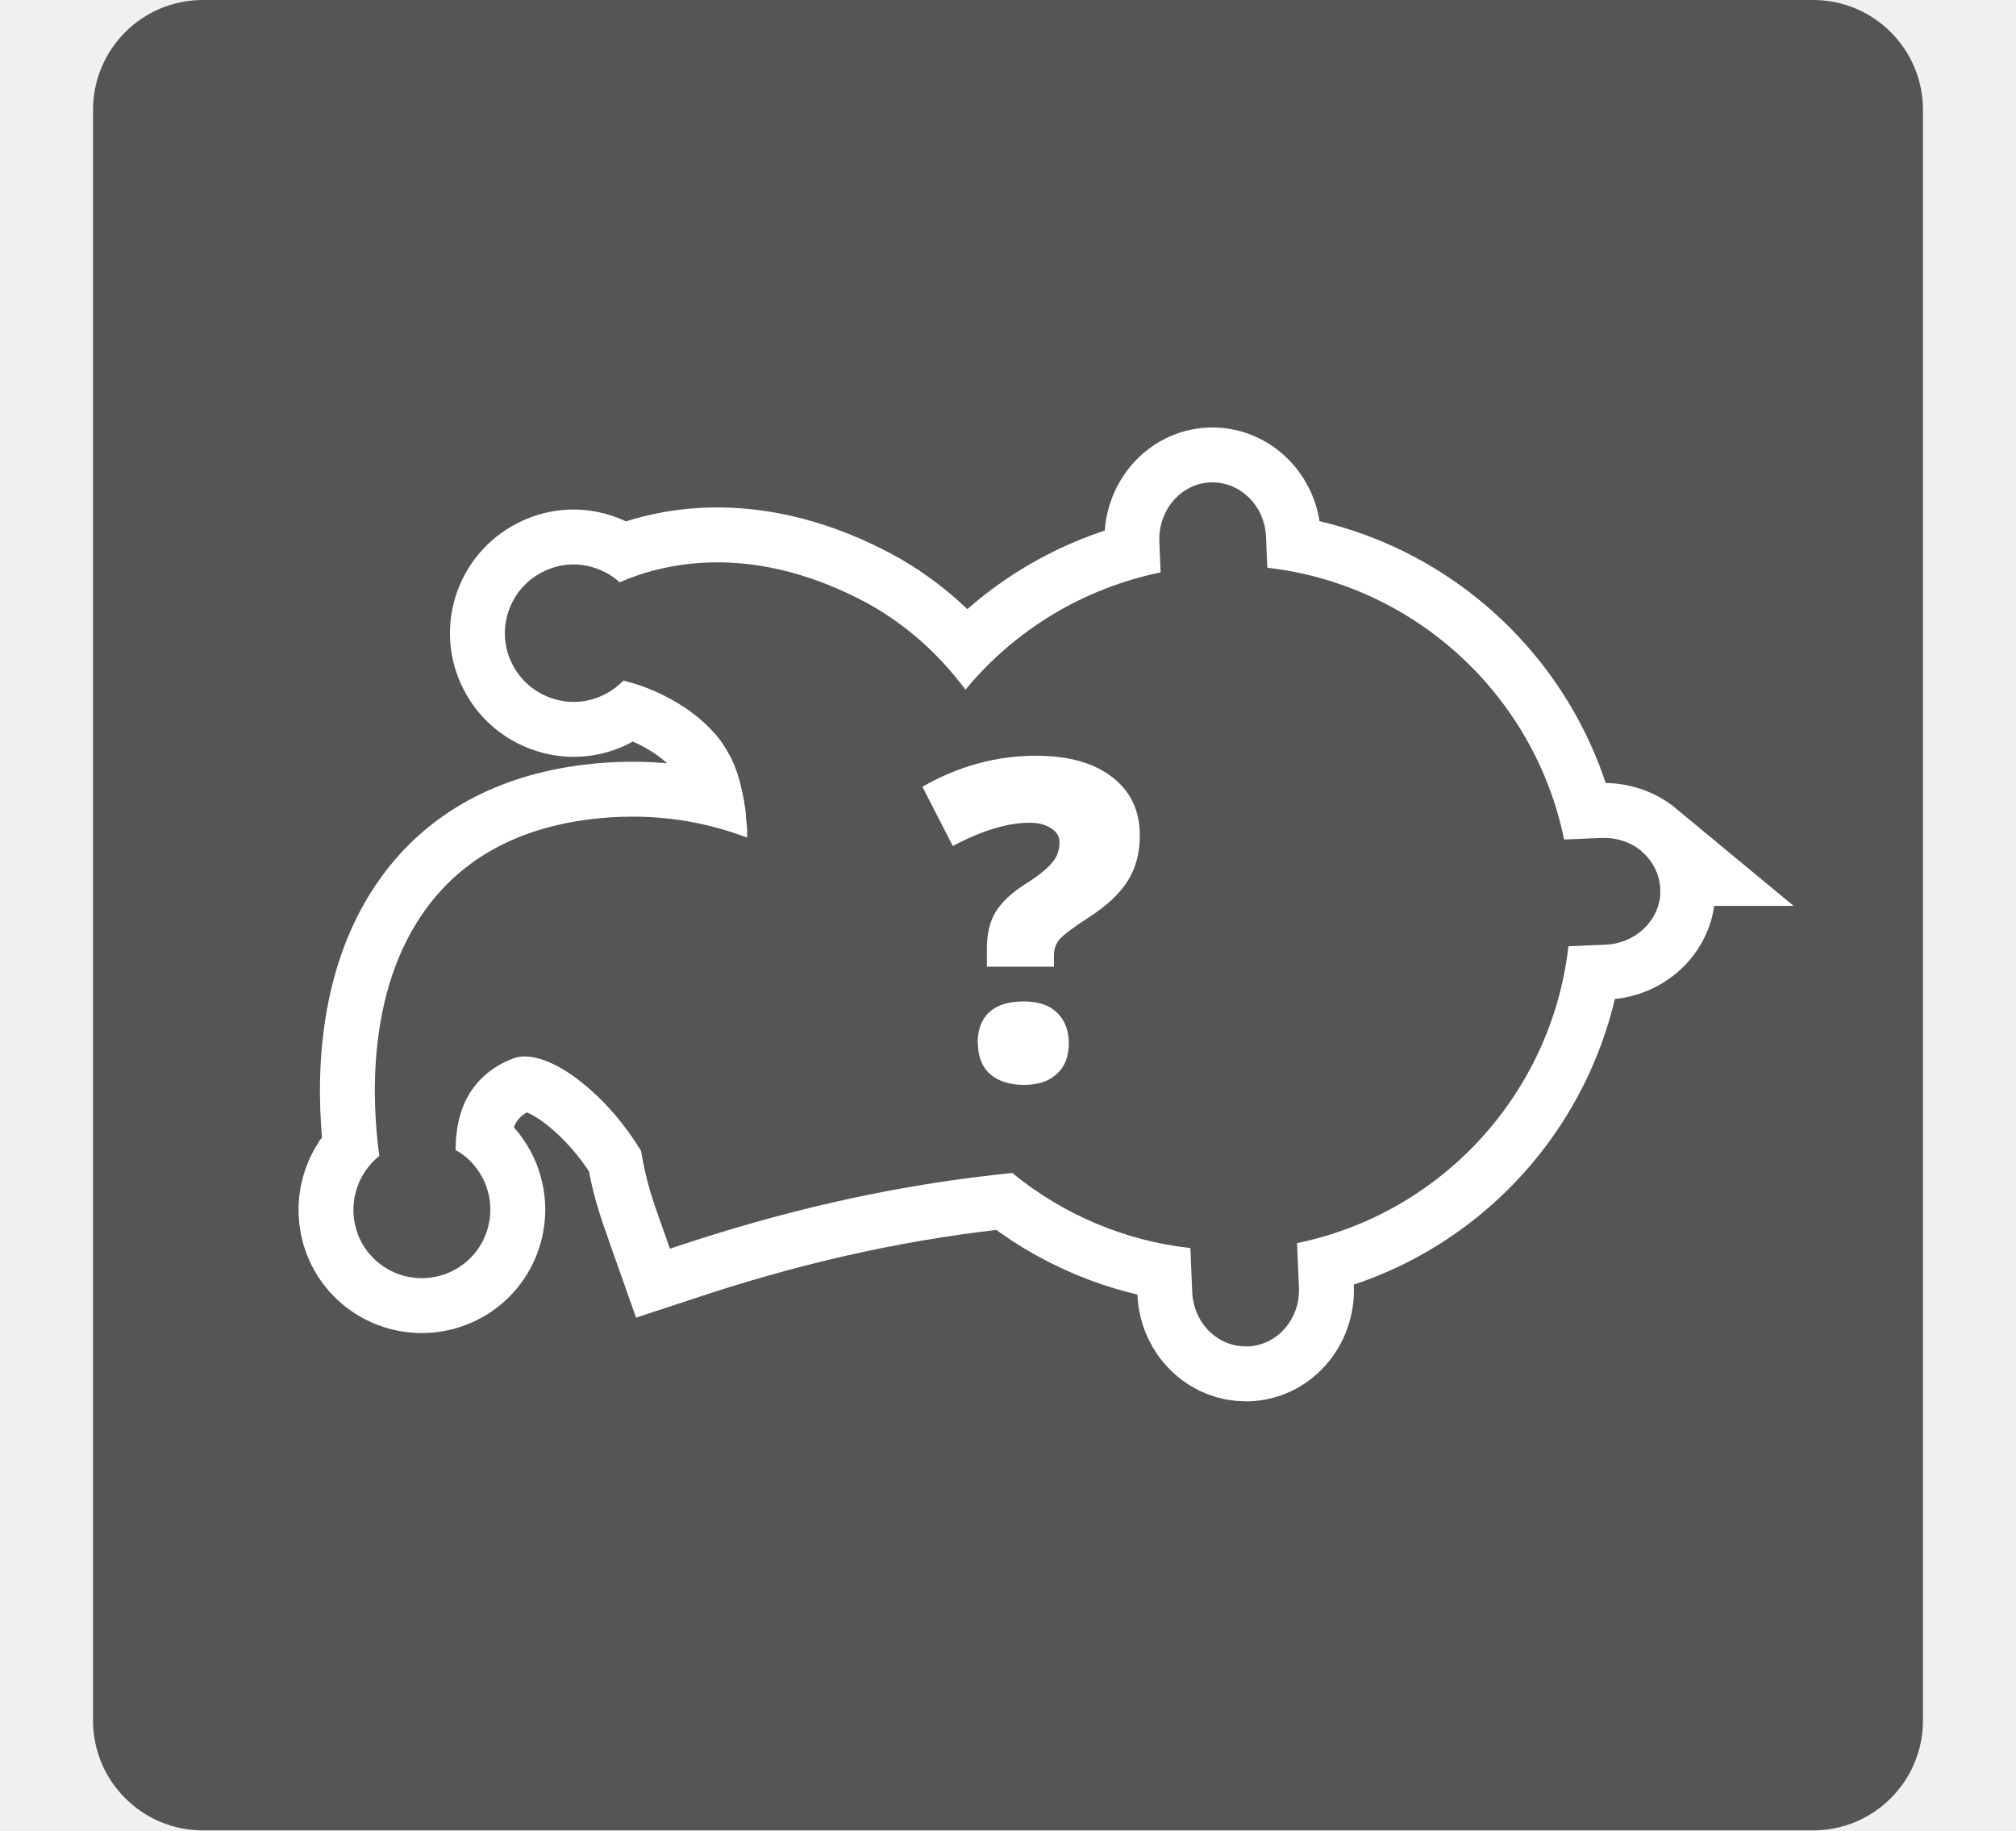
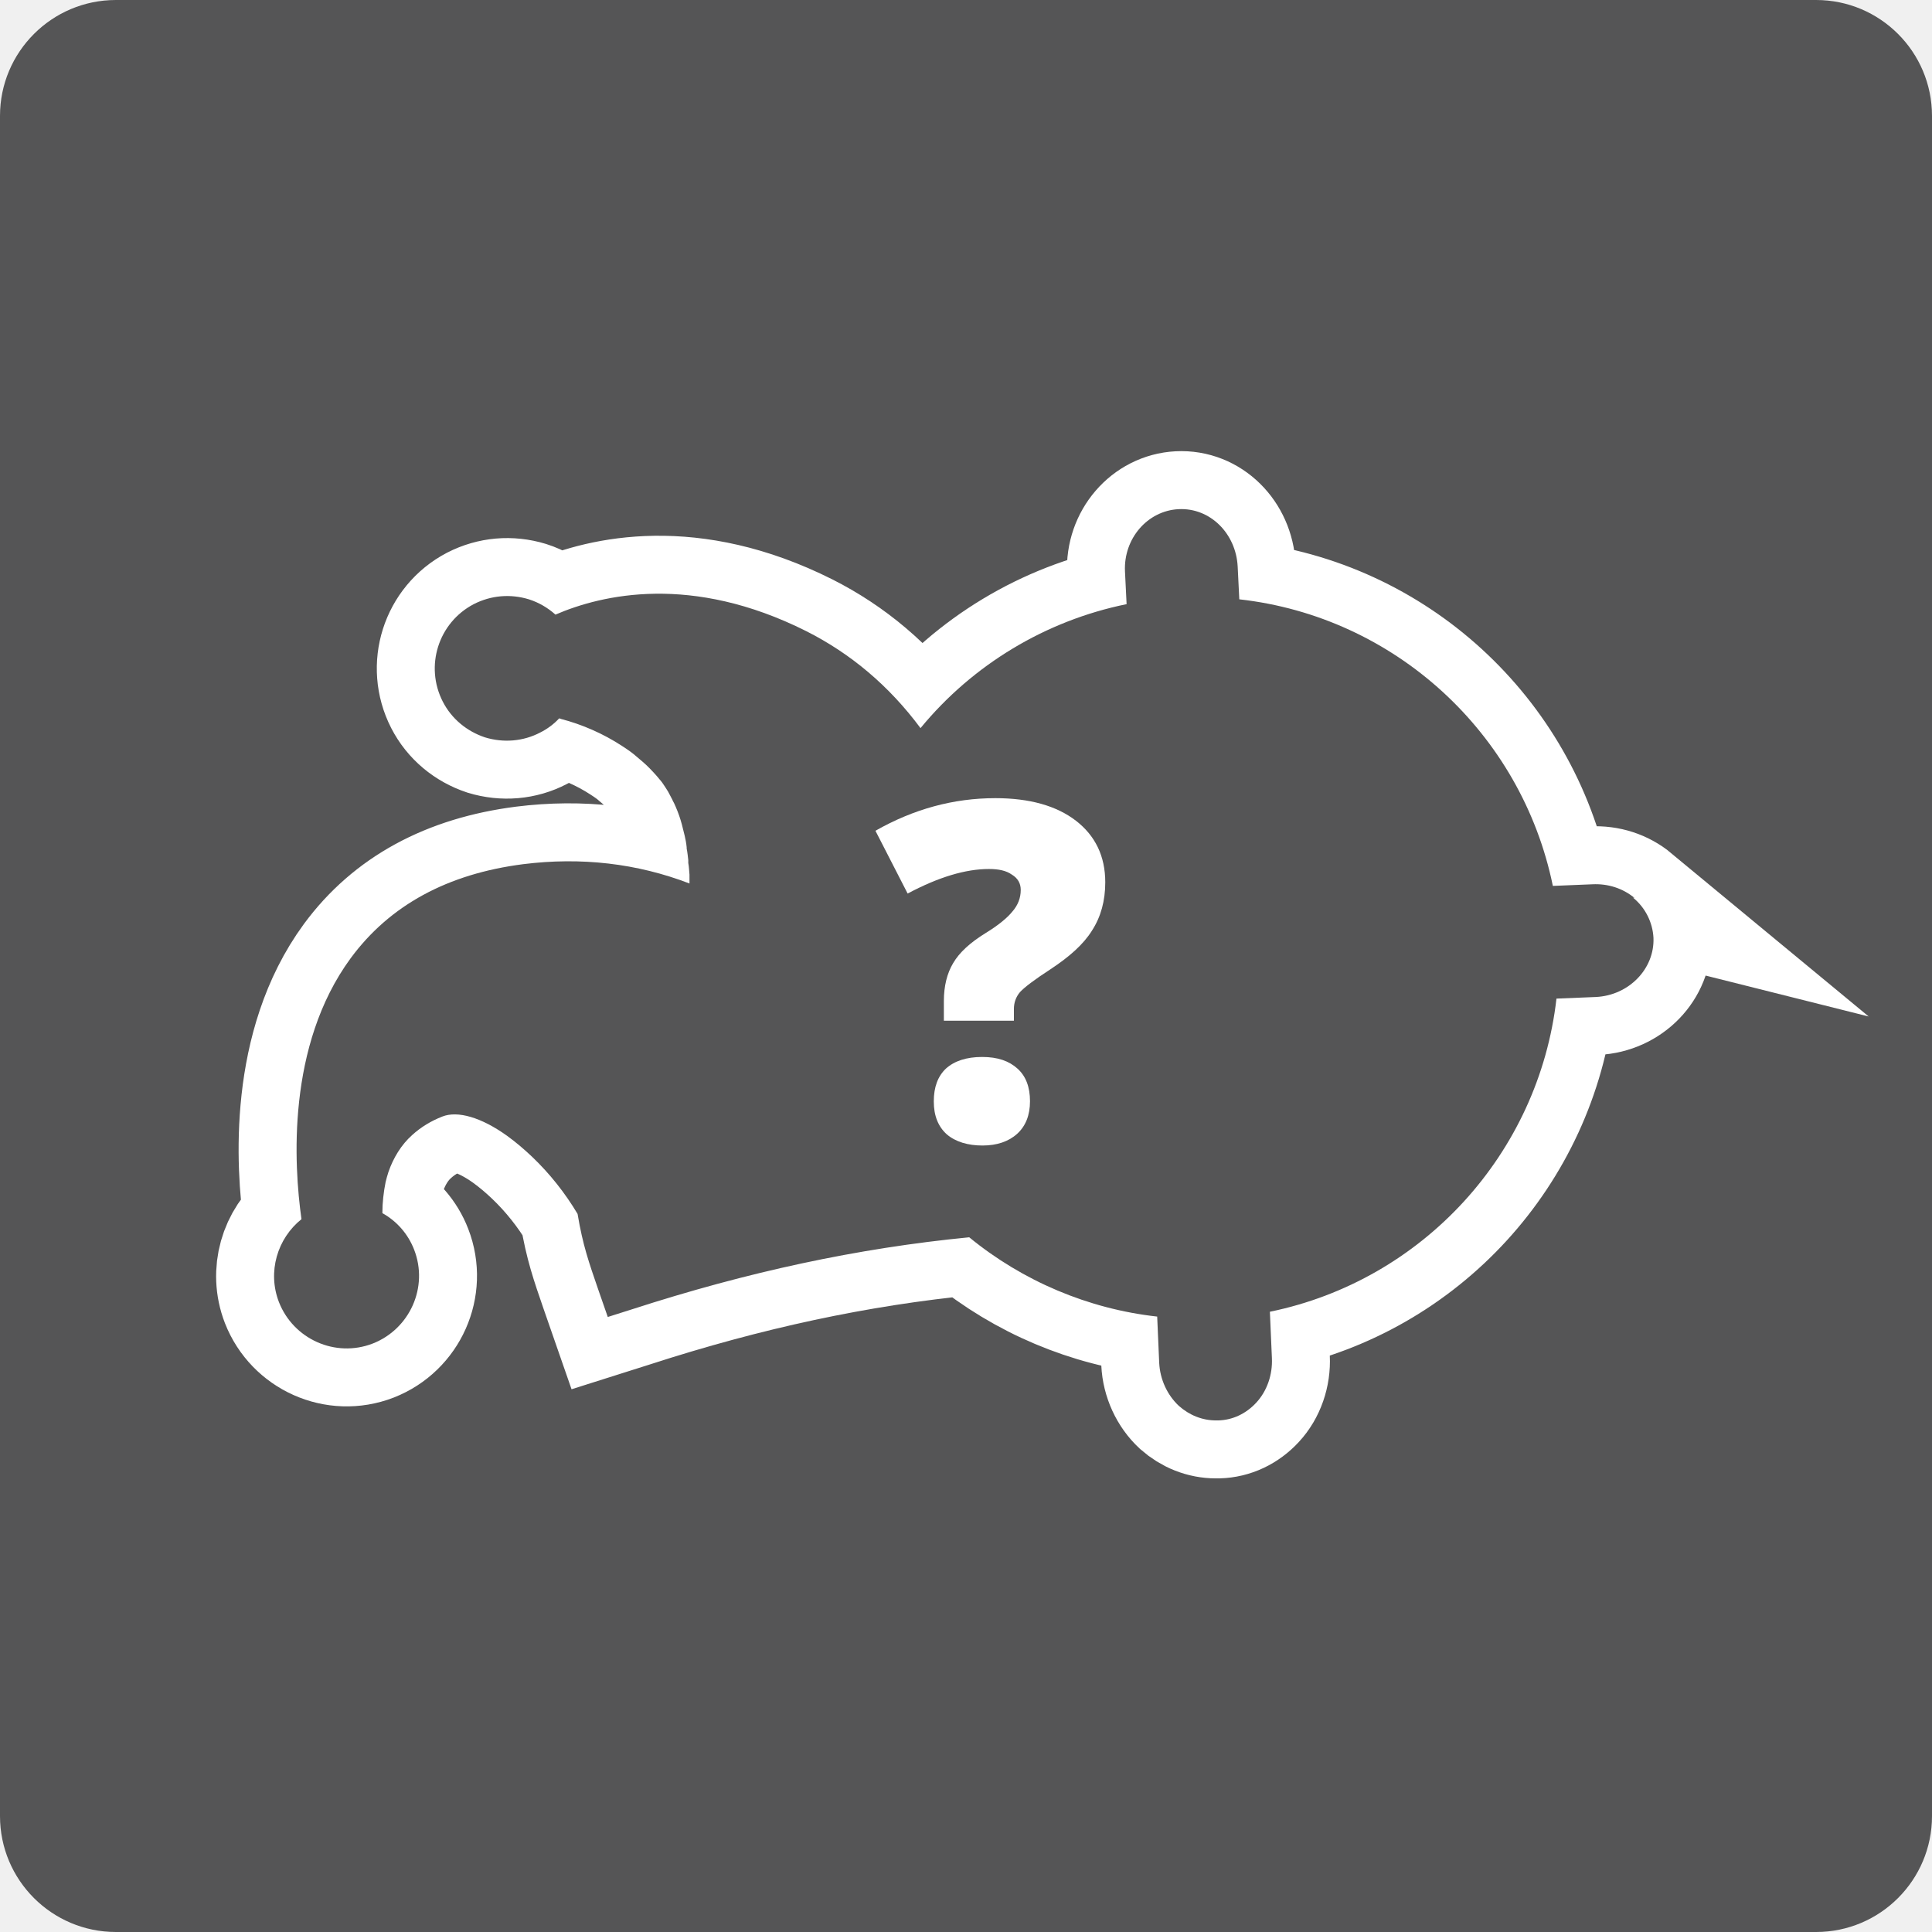
- <svg xmlns="http://www.w3.org/2000/svg" width="65" height="59" viewBox="0 0 65 59">
+ <svg xmlns="http://www.w3.org/2000/svg" width="48" height="48" viewBox="0 0 48 48">
  <g id="Hintergrund">
-     <rect id="Hintergrund-2" data-name="Hintergrund" x="3" width="59" height="59" rx="3.54" ry="3.54" fill="#555556" />
+     <rect id="Hintergrund-2" data-name="Hintergrund" width="48" height="48" rx="2.88" ry="2.88" fill="#555556" />
  </g>
  <g id="Platzhalter">
    <g id="Solo">
-       <path d="M52.92,27.43c-.35-.29-.81-.44-1.29-.42l-1.2.05c-.96-4.67-4.83-8.22-9.57-8.76l-.04-.99c-.04-1.01-.84-1.8-1.8-1.76h0c-.95.04-1.68.9-1.64,1.91l.04.99c-2.47.51-4.69,1.84-6.29,3.78-.96-1.28-2.13-2.28-3.5-2.96-3.51-1.76-6.24-1.12-7.65-.5-.23-.21-.51-.37-.82-.47-.56-.18-1.16-.13-1.69.15-1.08.56-1.51,1.9-.94,2.98.27.52.73.91,1.3,1.09.56.18,1.16.13,1.69-.15.22-.11.41-.26.58-.43.02,0,.03,0,.05.01.67.17,1.3.45,1.87.82.17.11.33.23.47.34l.16.14c.16.14.3.29.42.42l.07.09s.04.04.06.07l.05.07c.06.09.12.18.18.28l.13.23s.04.08.06.13l.05.11c.07.17.13.35.18.53l.08.34c.02.11.05.22.07.35v.04c.03.12.04.24.05.36v.09c.02.13.03.26.04.36v.08c0,.07,0,.13,0,.2-1.6-.61-3.3-.81-5.08-.59-2.31.29-4.09,1.26-5.27,2.88-1.95,2.66-1.74,6.31-1.51,7.97-.74.59-1.04,1.61-.69,2.53.44,1.14,1.72,1.7,2.86,1.26,1.14-.44,1.7-1.72,1.26-2.86-.19-.48-.53-.88-.97-1.12,0-.32.03-.64.1-.95.02-.1.05-.2.09-.31.14-.44.4-.83.73-1.13.27-.24.58-.43.93-.56.47-.19,1.2.03,1.98.59.26.19.52.41.76.64.54.52,1,1.11,1.39,1.75.16.96.34,1.48.63,2.3l.3.85.73-.24c3.52-1.14,6.9-1.86,10.31-2.2,1.63,1.34,3.64,2.19,5.74,2.42l.06,1.42c.02.51.24.98.6,1.31.32.29.71.44,1.13.44.02,0,.05,0,.07,0,.44-.02.85-.21,1.16-.55.33-.36.51-.86.48-1.36l-.06-1.42c4.67-.96,8.21-4.83,8.75-9.57l1.21-.05c1.01-.05,1.8-.86,1.75-1.8-.02-.47-.25-.92-.62-1.22Z" fill="none" stroke="#fff" stroke-miterlimit="10" stroke-width="3.54" />
-       <path d="M52.92,27.43c-.35-.29-.81-.44-1.29-.42l-1.2.05c-.96-4.67-4.83-8.22-9.57-8.76l-.04-.99c-.04-1.01-.84-1.8-1.8-1.76h0c-.95.04-1.68.9-1.64,1.91l.04.99c-2.47.51-4.69,1.84-6.29,3.78-.96-1.28-2.13-2.28-3.5-2.96-3.51-1.76-6.24-1.12-7.65-.5-.23-.21-.51-.37-.82-.47-.56-.18-1.16-.13-1.69.15-1.08.56-1.51,1.9-.94,2.98.27.52.73.91,1.3,1.09.56.18,1.16.13,1.69-.15.22-.11.41-.26.58-.43.02,0,.03,0,.05.01.67.17,1.3.45,1.87.82.17.11.33.23.47.34l.16.14c.16.14.3.29.42.42l.07.09s.04.04.06.07l.05.07c.06.09.12.18.18.28l.13.23s.04.08.06.13l.05.11c.07.17.13.35.18.53l.08.34c.02.11.05.22.07.35v.04c.03.12.04.24.05.36v.09c.02.13.03.26.04.36v.08c0,.07,0,.13,0,.2-1.6-.61-3.3-.81-5.08-.59-2.31.29-4.09,1.26-5.27,2.88-1.95,2.66-1.74,6.31-1.51,7.97-.74.59-1.04,1.61-.69,2.53.44,1.14,1.72,1.7,2.86,1.26,1.14-.44,1.7-1.72,1.26-2.86-.19-.48-.53-.88-.97-1.12,0-.32.03-.64.1-.95.02-.1.05-.2.09-.31.14-.44.4-.83.73-1.13.27-.24.58-.43.93-.56.47-.19,1.2.03,1.98.59.26.19.52.41.76.64.54.52,1,1.11,1.39,1.75.16.96.34,1.48.63,2.3l.3.85.73-.24c3.52-1.14,6.9-1.86,10.31-2.2,1.63,1.34,3.64,2.19,5.74,2.42l.06,1.42c.02.51.24.98.6,1.31.32.29.71.44,1.13.44.02,0,.05,0,.07,0,.44-.02.85-.21,1.16-.55.33-.36.51-.86.48-1.36l-.06-1.42c4.67-.96,8.21-4.83,8.75-9.57l1.21-.05c1.01-.05,1.8-.86,1.75-1.8-.02-.47-.25-.92-.62-1.22Z" fill="#555556" />
-       <path d="M31.82,31.17v-.61c0-.46.09-.85.28-1.16.19-.32.52-.63,1-.93.38-.24.65-.46.81-.65.17-.19.25-.41.25-.66,0-.2-.09-.35-.27-.46-.18-.12-.41-.18-.69-.18-.71,0-1.54.25-2.48.75l-.98-1.91c1.17-.67,2.39-1,3.66-1,1.05,0,1.87.23,2.46.69.6.46.89,1.09.89,1.88,0,.57-.13,1.06-.4,1.48-.26.41-.68.8-1.26,1.17-.49.32-.8.55-.93.7-.12.15-.18.32-.18.52v.36h-2.16ZM31.52,33.63c0-.43.12-.76.37-1,.25-.23.62-.35,1.11-.35s.83.12,1.08.36c.25.24.38.57.38.99,0,.43-.13.76-.39.99-.26.24-.61.35-1.06.35s-.83-.12-1.09-.35c-.26-.23-.39-.57-.39-1Z" fill="#fff" />
+       <path d="M40.61,22.31c-.29-.24-.66-.36-1.05-.34l-.98.04c-.78-3.8-3.93-6.69-7.79-7.12l-.04-.81c-.04-.82-.68-1.47-1.47-1.43h0c-.77.04-1.37.73-1.33,1.55l.04.81c-2.01.41-3.82,1.5-5.12,3.08-.78-1.05-1.73-1.85-2.84-2.41-2.85-1.43-5.07-.91-6.23-.41-.19-.17-.41-.3-.66-.38-.46-.14-.94-.1-1.37.12-.88.46-1.22,1.54-.77,2.42.22.43.6.74,1.05.89.46.14.95.1,1.37-.12.18-.09.34-.21.47-.35.01,0,.03,0,.04.01.54.14,1.06.37,1.52.67.14.09.27.18.38.28l.13.11c.13.11.25.24.34.34l.06.07s.03.04.05.06l.04.05c.05.07.1.15.15.23l.1.19s.03.07.05.1l.04.09c.06.14.11.28.15.43l.07.28c.02.09.04.18.05.29v.03c.02.1.03.2.04.29v.07c.02.1.02.21.03.29v.06c0,.05,0,.11,0,.16-1.3-.5-2.69-.66-4.13-.48-1.88.24-3.32,1.02-4.29,2.34-1.59,2.17-1.41,5.13-1.22,6.48-.6.48-.85,1.31-.56,2.06.36.92,1.4,1.39,2.33,1.03.92-.36,1.39-1.4,1.03-2.33-.15-.39-.43-.71-.79-.91,0-.26.03-.52.08-.77.02-.08.04-.16.07-.25.12-.35.32-.68.59-.92.22-.2.47-.35.75-.46.38-.15.97.02,1.61.48.22.16.42.33.62.52.44.42.82.9,1.13,1.42.13.78.28,1.2.51,1.87l.24.69.6-.19c2.87-.93,5.61-1.52,8.38-1.79,1.33,1.09,2.96,1.78,4.67,1.97l.05,1.15c.02.41.2.8.49,1.07.26.23.58.36.92.36.02,0,.04,0,.06,0,.36-.01.69-.17.94-.44.27-.29.41-.7.39-1.11l-.05-1.15c3.8-.78,6.68-3.93,7.12-7.78l.98-.04c.82-.04,1.46-.7,1.43-1.47-.02-.38-.2-.75-.51-1Z" fill="none" stroke="#fff" stroke-miterlimit="10" stroke-width="2.88" />
+       <path d="M40.61,22.31c-.29-.24-.66-.36-1.05-.34l-.98.04c-.78-3.8-3.93-6.69-7.79-7.12l-.04-.81c-.04-.82-.68-1.47-1.47-1.43h0c-.77.04-1.37.73-1.33,1.55l.04.81c-2.01.41-3.82,1.5-5.12,3.08-.78-1.05-1.73-1.85-2.84-2.41-2.85-1.43-5.07-.91-6.23-.41-.19-.17-.41-.3-.66-.38-.46-.14-.94-.1-1.37.12-.88.46-1.22,1.54-.77,2.42.22.43.6.74,1.05.89.46.14.95.1,1.37-.12.18-.09.34-.21.47-.35.01,0,.03,0,.04.01.54.14,1.06.37,1.52.67.14.09.27.18.38.28l.13.11c.13.11.25.24.34.34l.06.07s.03.04.05.06l.04.05c.05.07.1.15.15.23l.1.19s.03.07.05.1l.04.09c.06.14.11.28.15.43l.07.28c.02.09.04.18.05.29v.03c.02.1.03.2.04.29v.07c.02.1.02.21.03.29v.06c0,.05,0,.11,0,.16-1.3-.5-2.69-.66-4.13-.48-1.88.24-3.32,1.02-4.29,2.34-1.59,2.17-1.41,5.13-1.22,6.48-.6.48-.85,1.31-.56,2.06.36.92,1.4,1.39,2.33,1.03.92-.36,1.39-1.4,1.03-2.33-.15-.39-.43-.71-.79-.91,0-.26.03-.52.08-.77.02-.08.04-.16.07-.25.12-.35.32-.68.59-.92.22-.2.47-.35.75-.46.38-.15.97.02,1.61.48.22.16.42.33.62.52.44.42.82.9,1.13,1.42.13.78.28,1.2.51,1.87l.24.69.6-.19c2.87-.93,5.61-1.52,8.38-1.79,1.33,1.09,2.96,1.78,4.67,1.97l.05,1.15c.02.41.2.8.49,1.07.26.23.58.36.92.36.02,0,.04,0,.06,0,.36-.01.69-.17.94-.44.27-.29.41-.7.39-1.11l-.05-1.15c3.8-.78,6.68-3.93,7.12-7.78l.98-.04c.82-.04,1.46-.7,1.43-1.47-.02-.38-.2-.75-.51-1Z" fill="#555556" />
+       <path d="M23.45,25.36v-.49c0-.37.08-.69.23-.94.15-.26.42-.51.81-.75.31-.19.53-.37.66-.53.14-.16.21-.34.21-.54,0-.16-.07-.29-.22-.38-.14-.1-.33-.14-.57-.14-.58,0-1.25.2-2.02.61l-.8-1.56c.95-.54,1.94-.81,2.98-.81.85,0,1.52.19,2,.56.48.37.73.88.73,1.53,0,.46-.11.86-.33,1.2-.21.34-.56.65-1.03.96-.4.26-.65.45-.76.57-.1.12-.15.26-.15.42v.29h-1.76ZM23.2,27.36c0-.35.1-.62.3-.81.21-.19.51-.29.9-.29s.67.1.88.29c.21.19.31.46.31.81,0,.35-.11.62-.32.81-.21.19-.5.29-.86.29s-.67-.09-.89-.28c-.21-.19-.32-.46-.32-.81Z" fill="#fff" />
    </g>
  </g>
</svg>
